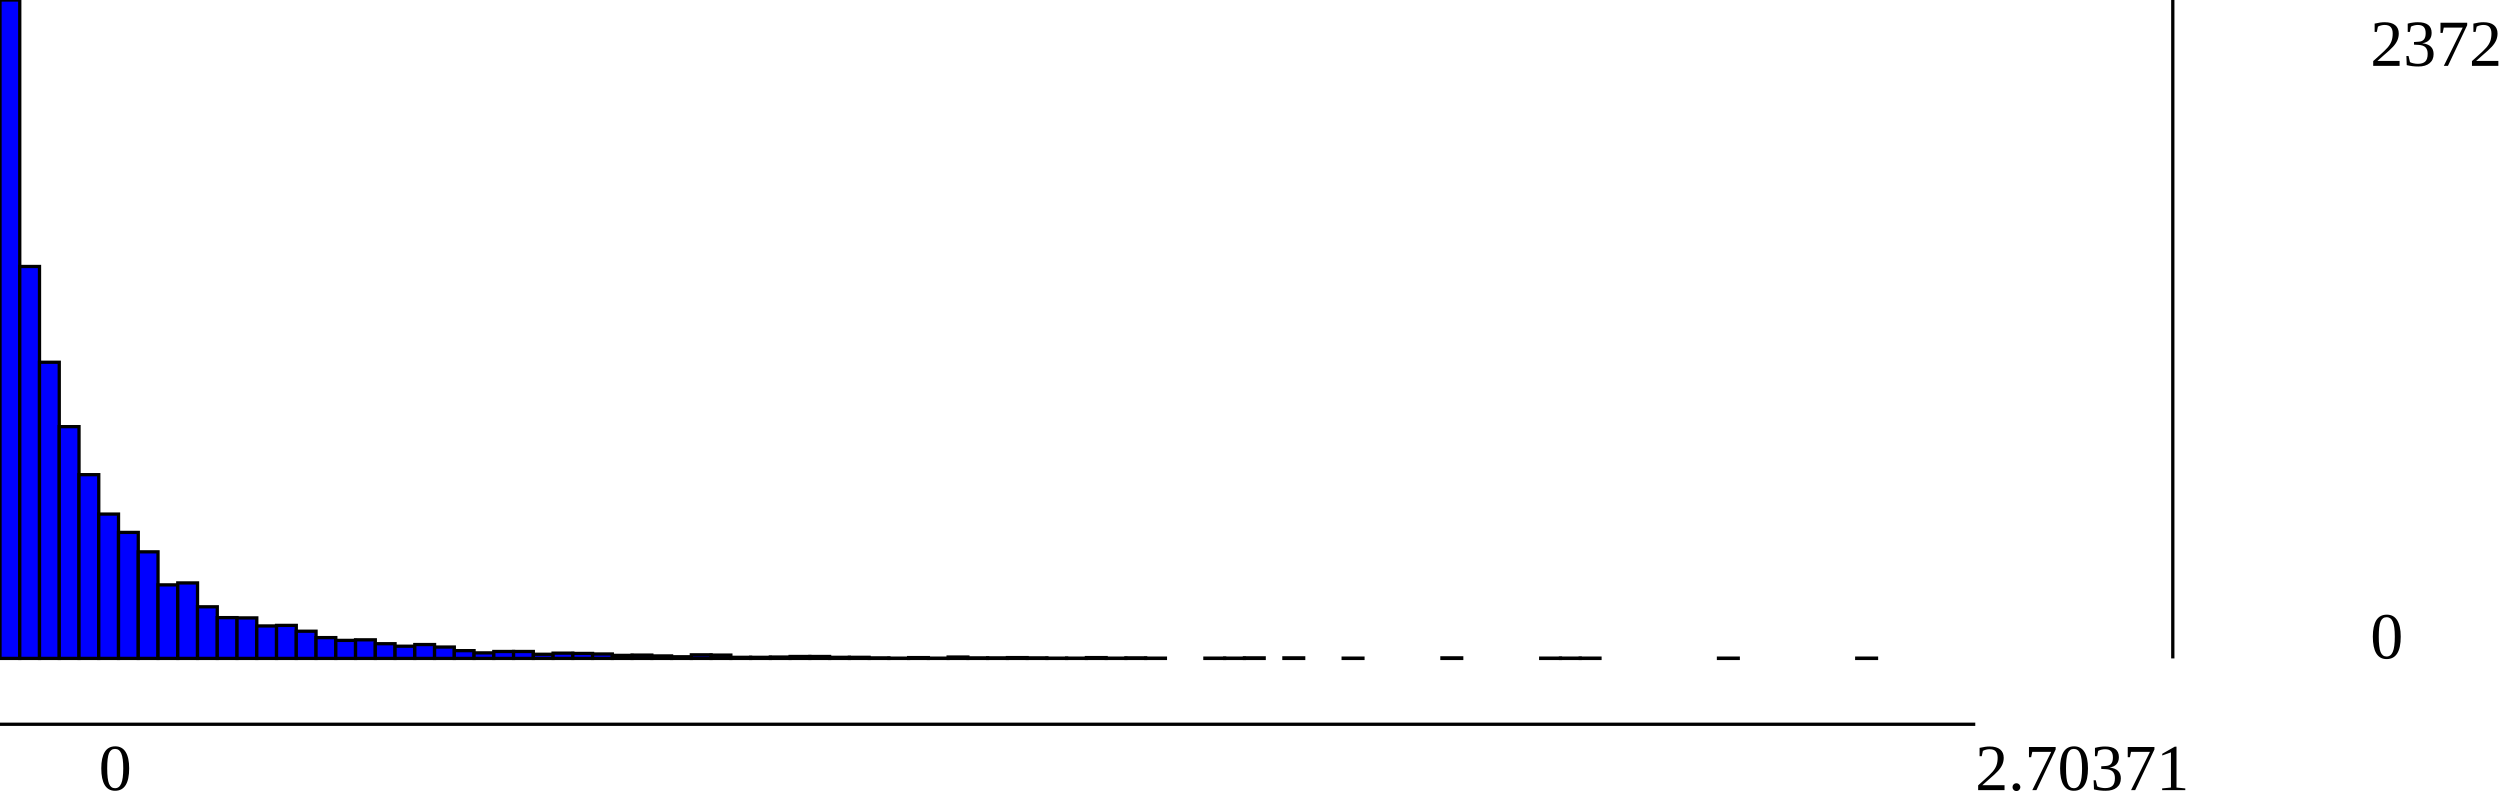
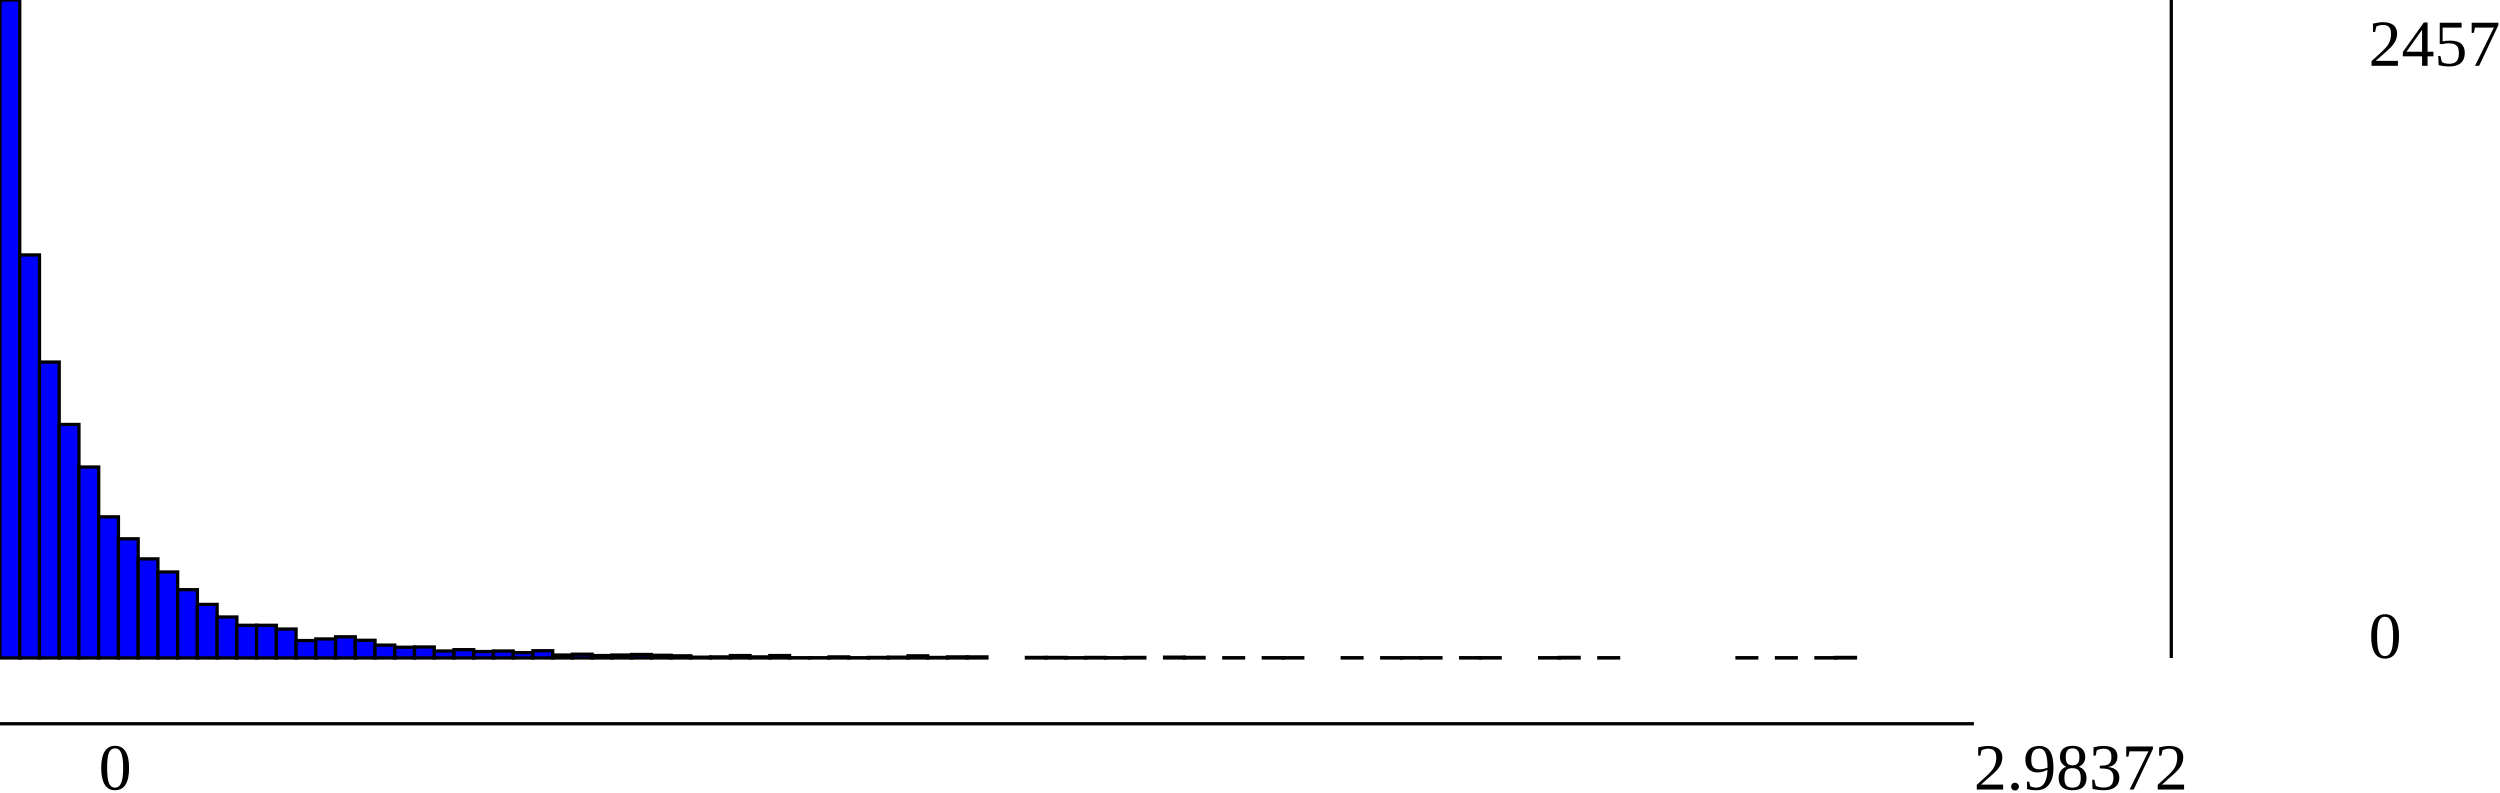
<svg xmlns="http://www.w3.org/2000/svg" version="1.1">
-   <rect x="0" y="1.52588e-05" width="6" height="200" stroke="black" stroke-width="1" fill="blue" tooltip="enable" />
-   <rect x="6" y="80.944" width="6" height="119.056" stroke="black" stroke-width="1" fill="blue" tooltip="enable" />
-   <rect x="12" y="110.034" width="6" height="89.966" stroke="black" stroke-width="1" fill="blue" tooltip="enable" />
-   <rect x="18" y="129.595" width="6" height="70.405" stroke="black" stroke-width="1" fill="blue" tooltip="enable" />
-   <rect x="24" y="144.182" width="6" height="55.818" stroke="black" stroke-width="1" fill="blue" tooltip="enable" />
-   <rect x="30" y="156.155" width="6" height="43.845" stroke="black" stroke-width="1" fill="blue" tooltip="enable" />
-   <rect x="36" y="161.72" width="6" height="38.28" stroke="black" stroke-width="1" fill="blue" tooltip="enable" />
-   <rect x="42" y="167.622" width="6" height="32.378" stroke="black" stroke-width="1" fill="blue" tooltip="enable" />
-   <rect x="48" y="177.656" width="6" height="22.344" stroke="black" stroke-width="1" fill="blue" tooltip="enable" />
-   <rect x="54" y="177.066" width="6" height="22.934" stroke="black" stroke-width="1" fill="blue" tooltip="enable" />
-   <rect x="60" y="184.317" width="6" height="15.683" stroke="black" stroke-width="1" fill="blue" tooltip="enable" />
-   <rect x="66" y="187.605" width="6" height="12.395" stroke="black" stroke-width="1" fill="blue" tooltip="enable" />
-   <rect x="72" y="187.69" width="6" height="12.31" stroke="black" stroke-width="1" fill="blue" tooltip="enable" />
-   <rect x="78" y="190.135" width="6" height="9.865" stroke="black" stroke-width="1" fill="blue" tooltip="enable" />
-   <rect x="84" y="189.966" width="6" height="10.034" stroke="black" stroke-width="1" fill="blue" tooltip="enable" />
-   <rect x="90" y="191.737" width="6" height="8.263" stroke="black" stroke-width="1" fill="blue" tooltip="enable" />
-   <rect x="96" y="193.676" width="6" height="6.324" stroke="black" stroke-width="1" fill="blue" tooltip="enable" />
-   <rect x="102" y="194.519" width="6" height="5.481" stroke="black" stroke-width="1" fill="blue" tooltip="enable" />
-   <rect x="108" y="194.351" width="6" height="5.649" stroke="black" stroke-width="1" fill="blue" tooltip="enable" />
-   <rect x="114" y="195.531" width="6" height="4.469" stroke="black" stroke-width="1" fill="blue" tooltip="enable" />
-   <rect x="120" y="196.29" width="6" height="3.71" stroke="black" stroke-width="1" fill="blue" tooltip="enable" />
-   <rect x="126" y="195.784" width="6" height="4.216" stroke="black" stroke-width="1" fill="blue" tooltip="enable" />
-   <rect x="132" y="196.543" width="6" height="3.457" stroke="black" stroke-width="1" fill="blue" tooltip="enable" />
-   <rect x="138" y="197.639" width="6" height="2.361" stroke="black" stroke-width="1" fill="blue" tooltip="enable" />
-   <rect x="144" y="198.314" width="6" height="1.686" stroke="black" stroke-width="1" fill="blue" tooltip="enable" />
-   <rect x="150" y="197.892" width="6" height="2.108" stroke="black" stroke-width="1" fill="blue" tooltip="enable" />
-   <rect x="156" y="197.892" width="6" height="2.108" stroke="black" stroke-width="1" fill="blue" tooltip="enable" />
-   <rect x="162" y="198.735" width="6" height="1.265" stroke="black" stroke-width="1" fill="blue" tooltip="enable" />
-   <rect x="168" y="198.398" width="6" height="1.602" stroke="black" stroke-width="1" fill="blue" tooltip="enable" />
-   <rect x="174" y="198.482" width="6" height="1.518" stroke="black" stroke-width="1" fill="blue" tooltip="enable" />
-   <rect x="180" y="198.651" width="6" height="1.349" stroke="black" stroke-width="1" fill="blue" tooltip="enable" />
-   <rect x="186" y="199.073" width="6" height="0.927" stroke="black" stroke-width="1" fill="blue" tooltip="enable" />
-   <rect x="192" y="198.988" width="6" height="1.012" stroke="black" stroke-width="1" fill="blue" tooltip="enable" />
-   <rect x="198" y="199.241" width="6" height="0.759" stroke="black" stroke-width="1" fill="blue" tooltip="enable" />
-   <rect x="204" y="199.494" width="6" height="0.506" stroke="black" stroke-width="1" fill="blue" tooltip="enable" />
-   <rect x="210" y="198.904" width="6" height="1.096" stroke="black" stroke-width="1" fill="blue" tooltip="enable" />
-   <rect x="216" y="198.988" width="6" height="1.012" stroke="black" stroke-width="1" fill="blue" tooltip="enable" />
-   <rect x="222" y="199.663" width="6" height="0.337" stroke="black" stroke-width="1" fill="blue" tooltip="enable" />
-   <rect x="228" y="199.663" width="6" height="0.337" stroke="black" stroke-width="1" fill="blue" tooltip="enable" />
-   <rect x="234" y="199.578" width="6" height="0.422" stroke="black" stroke-width="1" fill="blue" tooltip="enable" />
-   <rect x="240" y="199.41" width="6" height="0.59" stroke="black" stroke-width="1" fill="blue" tooltip="enable" />
-   <rect x="246" y="199.41" width="6" height="0.59" stroke="black" stroke-width="1" fill="blue" tooltip="enable" />
-   <rect x="252" y="199.663" width="6" height="0.337" stroke="black" stroke-width="1" fill="blue" tooltip="enable" />
-   <rect x="258" y="199.663" width="6" height="0.337" stroke="black" stroke-width="1" fill="blue" tooltip="enable" />
-   <rect x="264" y="199.831" width="6" height="0.169" stroke="black" stroke-width="1" fill="blue" tooltip="enable" />
-   <rect x="270" y="199.916" width="6" height="0.084" stroke="black" stroke-width="1" fill="blue" tooltip="enable" />
-   <rect x="276" y="199.747" width="6" height="0.253" stroke="black" stroke-width="1" fill="blue" tooltip="enable" />
-   <rect x="282" y="199.916" width="6" height="0.084" stroke="black" stroke-width="1" fill="blue" tooltip="enable" />
-   <rect x="288" y="199.578" width="6" height="0.422" stroke="black" stroke-width="1" fill="blue" tooltip="enable" />
-   <rect x="294" y="199.831" width="6" height="0.169" stroke="black" stroke-width="1" fill="blue" tooltip="enable" />
-   <rect x="300" y="199.831" width="6" height="0.169" stroke="black" stroke-width="1" fill="blue" tooltip="enable" />
-   <rect x="306" y="199.747" width="6" height="0.253" stroke="black" stroke-width="1" fill="blue" tooltip="enable" />
-   <rect x="312" y="199.831" width="6" height="0.169" stroke="black" stroke-width="1" fill="blue" tooltip="enable" />
-   <rect x="318" y="199.916" width="6" height="0.084" stroke="black" stroke-width="1" fill="blue" tooltip="enable" />
-   <rect x="324" y="199.916" width="6" height="0.084" stroke="black" stroke-width="1" fill="blue" tooltip="enable" />
-   <rect x="330" y="199.747" width="6" height="0.253" stroke="black" stroke-width="1" fill="blue" tooltip="enable" />
-   <rect x="336" y="199.916" width="6" height="0.084" stroke="black" stroke-width="1" fill="blue" tooltip="enable" />
-   <rect x="342" y="199.831" width="6" height="0.169" stroke="black" stroke-width="1" fill="blue" tooltip="enable" />
-   <rect x="348" y="199.916" width="6" height="0.084" stroke="black" stroke-width="1" fill="blue" tooltip="enable" />
-   <rect x="354" y="200" width="6" height="0" stroke="black" stroke-width="1" fill="blue" tooltip="enable" />
-   <rect x="360" y="200" width="6" height="0" stroke="black" stroke-width="1" fill="blue" tooltip="enable" />
-   <rect x="366" y="199.916" width="6" height="0.084" stroke="black" stroke-width="1" fill="blue" tooltip="enable" />
-   <rect x="372" y="199.916" width="6" height="0.084" stroke="black" stroke-width="1" fill="blue" tooltip="enable" />
-   <rect x="378" y="199.831" width="6" height="0.169" stroke="black" stroke-width="1" fill="blue" tooltip="enable" />
-   <rect x="384" y="200" width="6" height="0" stroke="black" stroke-width="1" fill="blue" tooltip="enable" />
-   <rect x="390" y="199.831" width="6" height="0.169" stroke="black" stroke-width="1" fill="blue" tooltip="enable" />
+   <rect x="0" y="0" width="6" height="200" stroke="black" stroke-width="1" fill="blue" tooltip="enable" />
+   <rect x="6" y="77.493" width="6" height="122.507" stroke="black" stroke-width="1" fill="blue" tooltip="enable" />
+   <rect x="12" y="110.053" width="6" height="89.947" stroke="black" stroke-width="1" fill="blue" tooltip="enable" />
+   <rect x="18" y="129.019" width="6" height="70.981" stroke="black" stroke-width="1" fill="blue" tooltip="enable" />
+   <rect x="24" y="141.962" width="6" height="58.038" stroke="black" stroke-width="1" fill="blue" tooltip="enable" />
+   <rect x="30" y="157.102" width="6" height="42.898" stroke="black" stroke-width="1" fill="blue" tooltip="enable" />
+   <rect x="36" y="163.777" width="6" height="36.223" stroke="black" stroke-width="1" fill="blue" tooltip="enable" />
+   <rect x="42" y="169.882" width="6" height="30.118" stroke="black" stroke-width="1" fill="blue" tooltip="enable" />
+   <rect x="48" y="173.871" width="6" height="26.129" stroke="black" stroke-width="1" fill="blue" tooltip="enable" />
+   <rect x="54" y="179.243" width="6" height="20.757" stroke="black" stroke-width="1" fill="blue" tooltip="enable" />
+   <rect x="60" y="183.72" width="6" height="16.28" stroke="black" stroke-width="1" fill="blue" tooltip="enable" />
+   <rect x="66" y="187.546" width="6" height="12.454" stroke="black" stroke-width="1" fill="blue" tooltip="enable" />
+   <rect x="72" y="190.069" width="6" height="9.931" stroke="black" stroke-width="1" fill="blue" tooltip="enable" />
+   <rect x="78" y="190.069" width="6" height="9.931" stroke="black" stroke-width="1" fill="blue" tooltip="enable" />
+   <rect x="84" y="191.209" width="6" height="8.791" stroke="black" stroke-width="1" fill="blue" tooltip="enable" />
+   <rect x="90" y="194.709" width="6" height="5.291" stroke="black" stroke-width="1" fill="blue" tooltip="enable" />
+   <rect x="96" y="194.221" width="6" height="5.779" stroke="black" stroke-width="1" fill="blue" tooltip="enable" />
+   <rect x="102" y="193.569" width="6" height="6.431" stroke="black" stroke-width="1" fill="blue" tooltip="enable" />
+   <rect x="108" y="194.628" width="6" height="5.372" stroke="black" stroke-width="1" fill="blue" tooltip="enable" />
+   <rect x="114" y="196.093" width="6" height="3.907" stroke="black" stroke-width="1" fill="blue" tooltip="enable" />
+   <rect x="120" y="196.744" width="6" height="3.256" stroke="black" stroke-width="1" fill="blue" tooltip="enable" />
+   <rect x="126" y="196.663" width="6" height="3.337" stroke="black" stroke-width="1" fill="blue" tooltip="enable" />
+   <rect x="132" y="197.884" width="6" height="2.116" stroke="black" stroke-width="1" fill="blue" tooltip="enable" />
+   <rect x="138" y="197.477" width="6" height="2.523" stroke="black" stroke-width="1" fill="blue" tooltip="enable" />
+   <rect x="144" y="198.046" width="6" height="1.954" stroke="black" stroke-width="1" fill="blue" tooltip="enable" />
+   <rect x="150" y="197.884" width="6" height="2.116" stroke="black" stroke-width="1" fill="blue" tooltip="enable" />
+   <rect x="156" y="198.372" width="6" height="1.628" stroke="black" stroke-width="1" fill="blue" tooltip="enable" />
+   <rect x="162" y="197.802" width="6" height="2.198" stroke="black" stroke-width="1" fill="blue" tooltip="enable" />
+   <rect x="168" y="199.105" width="6" height="0.895" stroke="black" stroke-width="1" fill="blue" tooltip="enable" />
+   <rect x="174" y="198.86" width="6" height="1.14" stroke="black" stroke-width="1" fill="blue" tooltip="enable" />
+   <rect x="180" y="199.267" width="6" height="0.733" stroke="black" stroke-width="1" fill="blue" tooltip="enable" />
+   <rect x="186" y="199.105" width="6" height="0.895" stroke="black" stroke-width="1" fill="blue" tooltip="enable" />
+   <rect x="192" y="198.942" width="6" height="1.058" stroke="black" stroke-width="1" fill="blue" tooltip="enable" />
+   <rect x="198" y="199.186" width="6" height="0.814" stroke="black" stroke-width="1" fill="blue" tooltip="enable" />
+   <rect x="204" y="199.349" width="6" height="0.651" stroke="black" stroke-width="1" fill="blue" tooltip="enable" />
+   <rect x="210" y="199.756" width="6" height="0.244" stroke="black" stroke-width="1" fill="blue" tooltip="enable" />
+   <rect x="216" y="199.674" width="6" height="0.326" stroke="black" stroke-width="1" fill="blue" tooltip="enable" />
+   <rect x="222" y="199.267" width="6" height="0.733" stroke="black" stroke-width="1" fill="blue" tooltip="enable" />
+   <rect x="228" y="199.674" width="6" height="0.326" stroke="black" stroke-width="1" fill="blue" tooltip="enable" />
+   <rect x="234" y="199.267" width="6" height="0.733" stroke="black" stroke-width="1" fill="blue" tooltip="enable" />
+   <rect x="240" y="199.919" width="6" height="0.081" stroke="black" stroke-width="1" fill="blue" tooltip="enable" />
+   <rect x="246" y="199.919" width="6" height="0.081" stroke="black" stroke-width="1" fill="blue" tooltip="enable" />
+   <rect x="252" y="199.674" width="6" height="0.326" stroke="black" stroke-width="1" fill="blue" tooltip="enable" />
+   <rect x="258" y="199.919" width="6" height="0.081" stroke="black" stroke-width="1" fill="blue" tooltip="enable" />
+   <rect x="264" y="199.837" width="6" height="0.163" stroke="black" stroke-width="1" fill="blue" tooltip="enable" />
+   <rect x="270" y="199.756" width="6" height="0.244" stroke="black" stroke-width="1" fill="blue" tooltip="enable" />
+   <rect x="276" y="199.349" width="6" height="0.651" stroke="black" stroke-width="1" fill="blue" tooltip="enable" />
+   <rect x="282" y="199.837" width="6" height="0.163" stroke="black" stroke-width="1" fill="blue" tooltip="enable" />
+   <rect x="288" y="199.674" width="6" height="0.326" stroke="black" stroke-width="1" fill="blue" tooltip="enable" />
+   <rect x="294" y="199.674" width="6" height="0.326" stroke="black" stroke-width="1" fill="blue" tooltip="enable" />
+   <rect x="300" y="200" width="6" height="0" stroke="black" stroke-width="1" fill="blue" tooltip="enable" />
+   <rect x="306" y="200" width="6" height="0" stroke="black" stroke-width="1" fill="blue" tooltip="enable" />
+   <rect x="312" y="199.837" width="6" height="0.163" stroke="black" stroke-width="1" fill="blue" tooltip="enable" />
+   <rect x="318" y="199.837" width="6" height="0.163" stroke="black" stroke-width="1" fill="blue" tooltip="enable" />
+   <rect x="324" y="199.919" width="6" height="0.081" stroke="black" stroke-width="1" fill="blue" tooltip="enable" />
+   <rect x="330" y="199.837" width="6" height="0.163" stroke="black" stroke-width="1" fill="blue" tooltip="enable" />
+   <rect x="336" y="199.919" width="6" height="0.081" stroke="black" stroke-width="1" fill="blue" tooltip="enable" />
+   <rect x="342" y="199.837" width="6" height="0.163" stroke="black" stroke-width="1" fill="blue" tooltip="enable" />
+   <rect x="348" y="200" width="6" height="0" stroke="black" stroke-width="1" fill="blue" tooltip="enable" />
+   <rect x="354" y="199.756" width="6" height="0.244" stroke="black" stroke-width="1" fill="blue" tooltip="enable" />
+   <rect x="360" y="199.837" width="6" height="0.163" stroke="black" stroke-width="1" fill="blue" tooltip="enable" />
+   <rect x="366" y="200" width="6" height="0" stroke="black" stroke-width="1" fill="blue" tooltip="enable" />
+   <rect x="372" y="199.919" width="6" height="0.081" stroke="black" stroke-width="1" fill="blue" tooltip="enable" />
+   <rect x="378" y="200" width="6" height="0" stroke="black" stroke-width="1" fill="blue" tooltip="enable" />
+   <rect x="384" y="199.919" width="6" height="0.081" stroke="black" stroke-width="1" fill="blue" tooltip="enable" />
+   <rect x="390" y="199.919" width="6" height="0.081" stroke="black" stroke-width="1" fill="blue" tooltip="enable" />
  <rect x="396" y="200" width="6" height="0" stroke="black" stroke-width="1" fill="blue" tooltip="enable" />
  <rect x="402" y="200" width="6" height="0" stroke="black" stroke-width="1" fill="blue" tooltip="enable" />
-   <rect x="408" y="199.916" width="6" height="0.084" stroke="black" stroke-width="1" fill="blue" tooltip="enable" />
+   <rect x="408" y="199.919" width="6" height="0.081" stroke="black" stroke-width="1" fill="blue" tooltip="enable" />
  <rect x="414" y="200" width="6" height="0" stroke="black" stroke-width="1" fill="blue" tooltip="enable" />
-   <rect x="420" y="200" width="6" height="0" stroke="black" stroke-width="1" fill="blue" tooltip="enable" />
-   <rect x="426" y="200" width="6" height="0" stroke="black" stroke-width="1" fill="blue" tooltip="enable" />
-   <rect x="432" y="200" width="6" height="0" stroke="black" stroke-width="1" fill="blue" tooltip="enable" />
-   <rect x="438" y="199.831" width="6" height="0.169" stroke="black" stroke-width="1" fill="blue" tooltip="enable" />
-   <rect x="444" y="200" width="6" height="0" stroke="black" stroke-width="1" fill="blue" tooltip="enable" />
-   <rect x="450" y="200" width="6" height="0" stroke="black" stroke-width="1" fill="blue" tooltip="enable" />
+   <rect x="420" y="199.919" width="6" height="0.081" stroke="black" stroke-width="1" fill="blue" tooltip="enable" />
+   <rect x="426" y="199.919" width="6" height="0.081" stroke="black" stroke-width="1" fill="blue" tooltip="enable" />
+   <rect x="432" y="199.919" width="6" height="0.081" stroke="black" stroke-width="1" fill="blue" tooltip="enable" />
+   <rect x="438" y="200" width="6" height="0" stroke="black" stroke-width="1" fill="blue" tooltip="enable" />
+   <rect x="444" y="199.919" width="6" height="0.081" stroke="black" stroke-width="1" fill="blue" tooltip="enable" />
+   <rect x="450" y="199.919" width="6" height="0.081" stroke="black" stroke-width="1" fill="blue" tooltip="enable" />
  <rect x="456" y="200" width="6" height="0" stroke="black" stroke-width="1" fill="blue" tooltip="enable" />
  <rect x="462" y="200" width="6" height="0" stroke="black" stroke-width="1" fill="blue" tooltip="enable" />
-   <rect x="468" y="199.916" width="6" height="0.084" stroke="black" stroke-width="1" fill="blue" tooltip="enable" />
-   <rect x="474" y="199.916" width="6" height="0.084" stroke="black" stroke-width="1" fill="blue" tooltip="enable" />
-   <rect x="480" y="199.916" width="6" height="0.084" stroke="black" stroke-width="1" fill="blue" tooltip="enable" />
-   <rect x="486" y="200" width="6" height="0" stroke="black" stroke-width="1" fill="blue" tooltip="enable" />
+   <rect x="468" y="199.919" width="6" height="0.081" stroke="black" stroke-width="1" fill="blue" tooltip="enable" />
+   <rect x="474" y="199.837" width="6" height="0.163" stroke="black" stroke-width="1" fill="blue" tooltip="enable" />
+   <rect x="480" y="200" width="6" height="0" stroke="black" stroke-width="1" fill="blue" tooltip="enable" />
+   <rect x="486" y="199.919" width="6" height="0.081" stroke="black" stroke-width="1" fill="blue" tooltip="enable" />
  <rect x="492" y="200" width="6" height="0" stroke="black" stroke-width="1" fill="blue" tooltip="enable" />
  <rect x="498" y="200" width="6" height="0" stroke="black" stroke-width="1" fill="blue" tooltip="enable" />
  <rect x="504" y="200" width="6" height="0" stroke="black" stroke-width="1" fill="blue" tooltip="enable" />
  <rect x="510" y="200" width="6" height="0" stroke="black" stroke-width="1" fill="blue" tooltip="enable" />
  <rect x="516" y="200" width="6" height="0" stroke="black" stroke-width="1" fill="blue" tooltip="enable" />
-   <rect x="522" y="199.916" width="6" height="0.084" stroke="black" stroke-width="1" fill="blue" tooltip="enable" />
-   <rect x="528" y="200" width="6" height="0" stroke="black" stroke-width="1" fill="blue" tooltip="enable" />
+   <rect x="522" y="200" width="6" height="0" stroke="black" stroke-width="1" fill="blue" tooltip="enable" />
+   <rect x="528" y="199.919" width="6" height="0.081" stroke="black" stroke-width="1" fill="blue" tooltip="enable" />
  <rect x="534" y="200" width="6" height="0" stroke="black" stroke-width="1" fill="blue" tooltip="enable" />
-   <rect x="540" y="200" width="6" height="0" stroke="black" stroke-width="1" fill="blue" tooltip="enable" />
+   <rect x="540" y="199.919" width="6" height="0.081" stroke="black" stroke-width="1" fill="blue" tooltip="enable" />
  <rect x="546" y="200" width="6" height="0" stroke="black" stroke-width="1" fill="blue" tooltip="enable" />
-   <rect x="552" y="200" width="6" height="0" stroke="black" stroke-width="1" fill="blue" tooltip="enable" />
-   <rect x="558" y="200" width="6" height="0" stroke="black" stroke-width="1" fill="blue" tooltip="enable" />
-   <rect x="564" y="199.916" width="6" height="0.084" stroke="black" stroke-width="1" fill="blue" tooltip="enable" />
+   <rect x="552" y="199.919" width="6" height="0.081" stroke="black" stroke-width="1" fill="blue" tooltip="enable" />
+   <rect x="558" y="199.837" width="6" height="0.163" stroke="black" stroke-width="1" fill="blue" tooltip="enable" />
+   <rect x="564" y="200" width="6" height="0" stroke="black" stroke-width="1" fill="blue" tooltip="enable" />
  <rect x="570" y="200" width="6" height="0" stroke="black" stroke-width="1" fill="blue" tooltip="enable" />
  <rect x="576" y="200" width="6" height="0" stroke="black" stroke-width="1" fill="blue" tooltip="enable" />
  <rect x="582" y="200" width="6" height="0" stroke="black" stroke-width="1" fill="blue" tooltip="enable" />
  <rect x="588" y="200" width="6" height="0" stroke="black" stroke-width="1" fill="blue" tooltip="enable" />
  <rect x="594" y="200" width="6" height="0" stroke="black" stroke-width="1" fill="blue" tooltip="enable" />
  <text x="30" y="240" font-size="20" fill="black">0</text>
-   <text x="600" y="240" font-size="20" fill="black">2.70371</text>
+   <text x="600" y="240" font-size="20" fill="black">2.98372</text>
  <polyline points="0,220,600,220" stroke="black" stroke-width="1" fill="none" />
-   <text x="720" y="20" font-size="20" fill="black">2372</text>
+   <text x="720" y="20" font-size="20" fill="black">2457</text>
  <text x="720" y="200" font-size="20" fill="black">0</text>
  <polyline points="660,0,660,200" stroke="black" stroke-width="1" fill="none" />
</svg>
